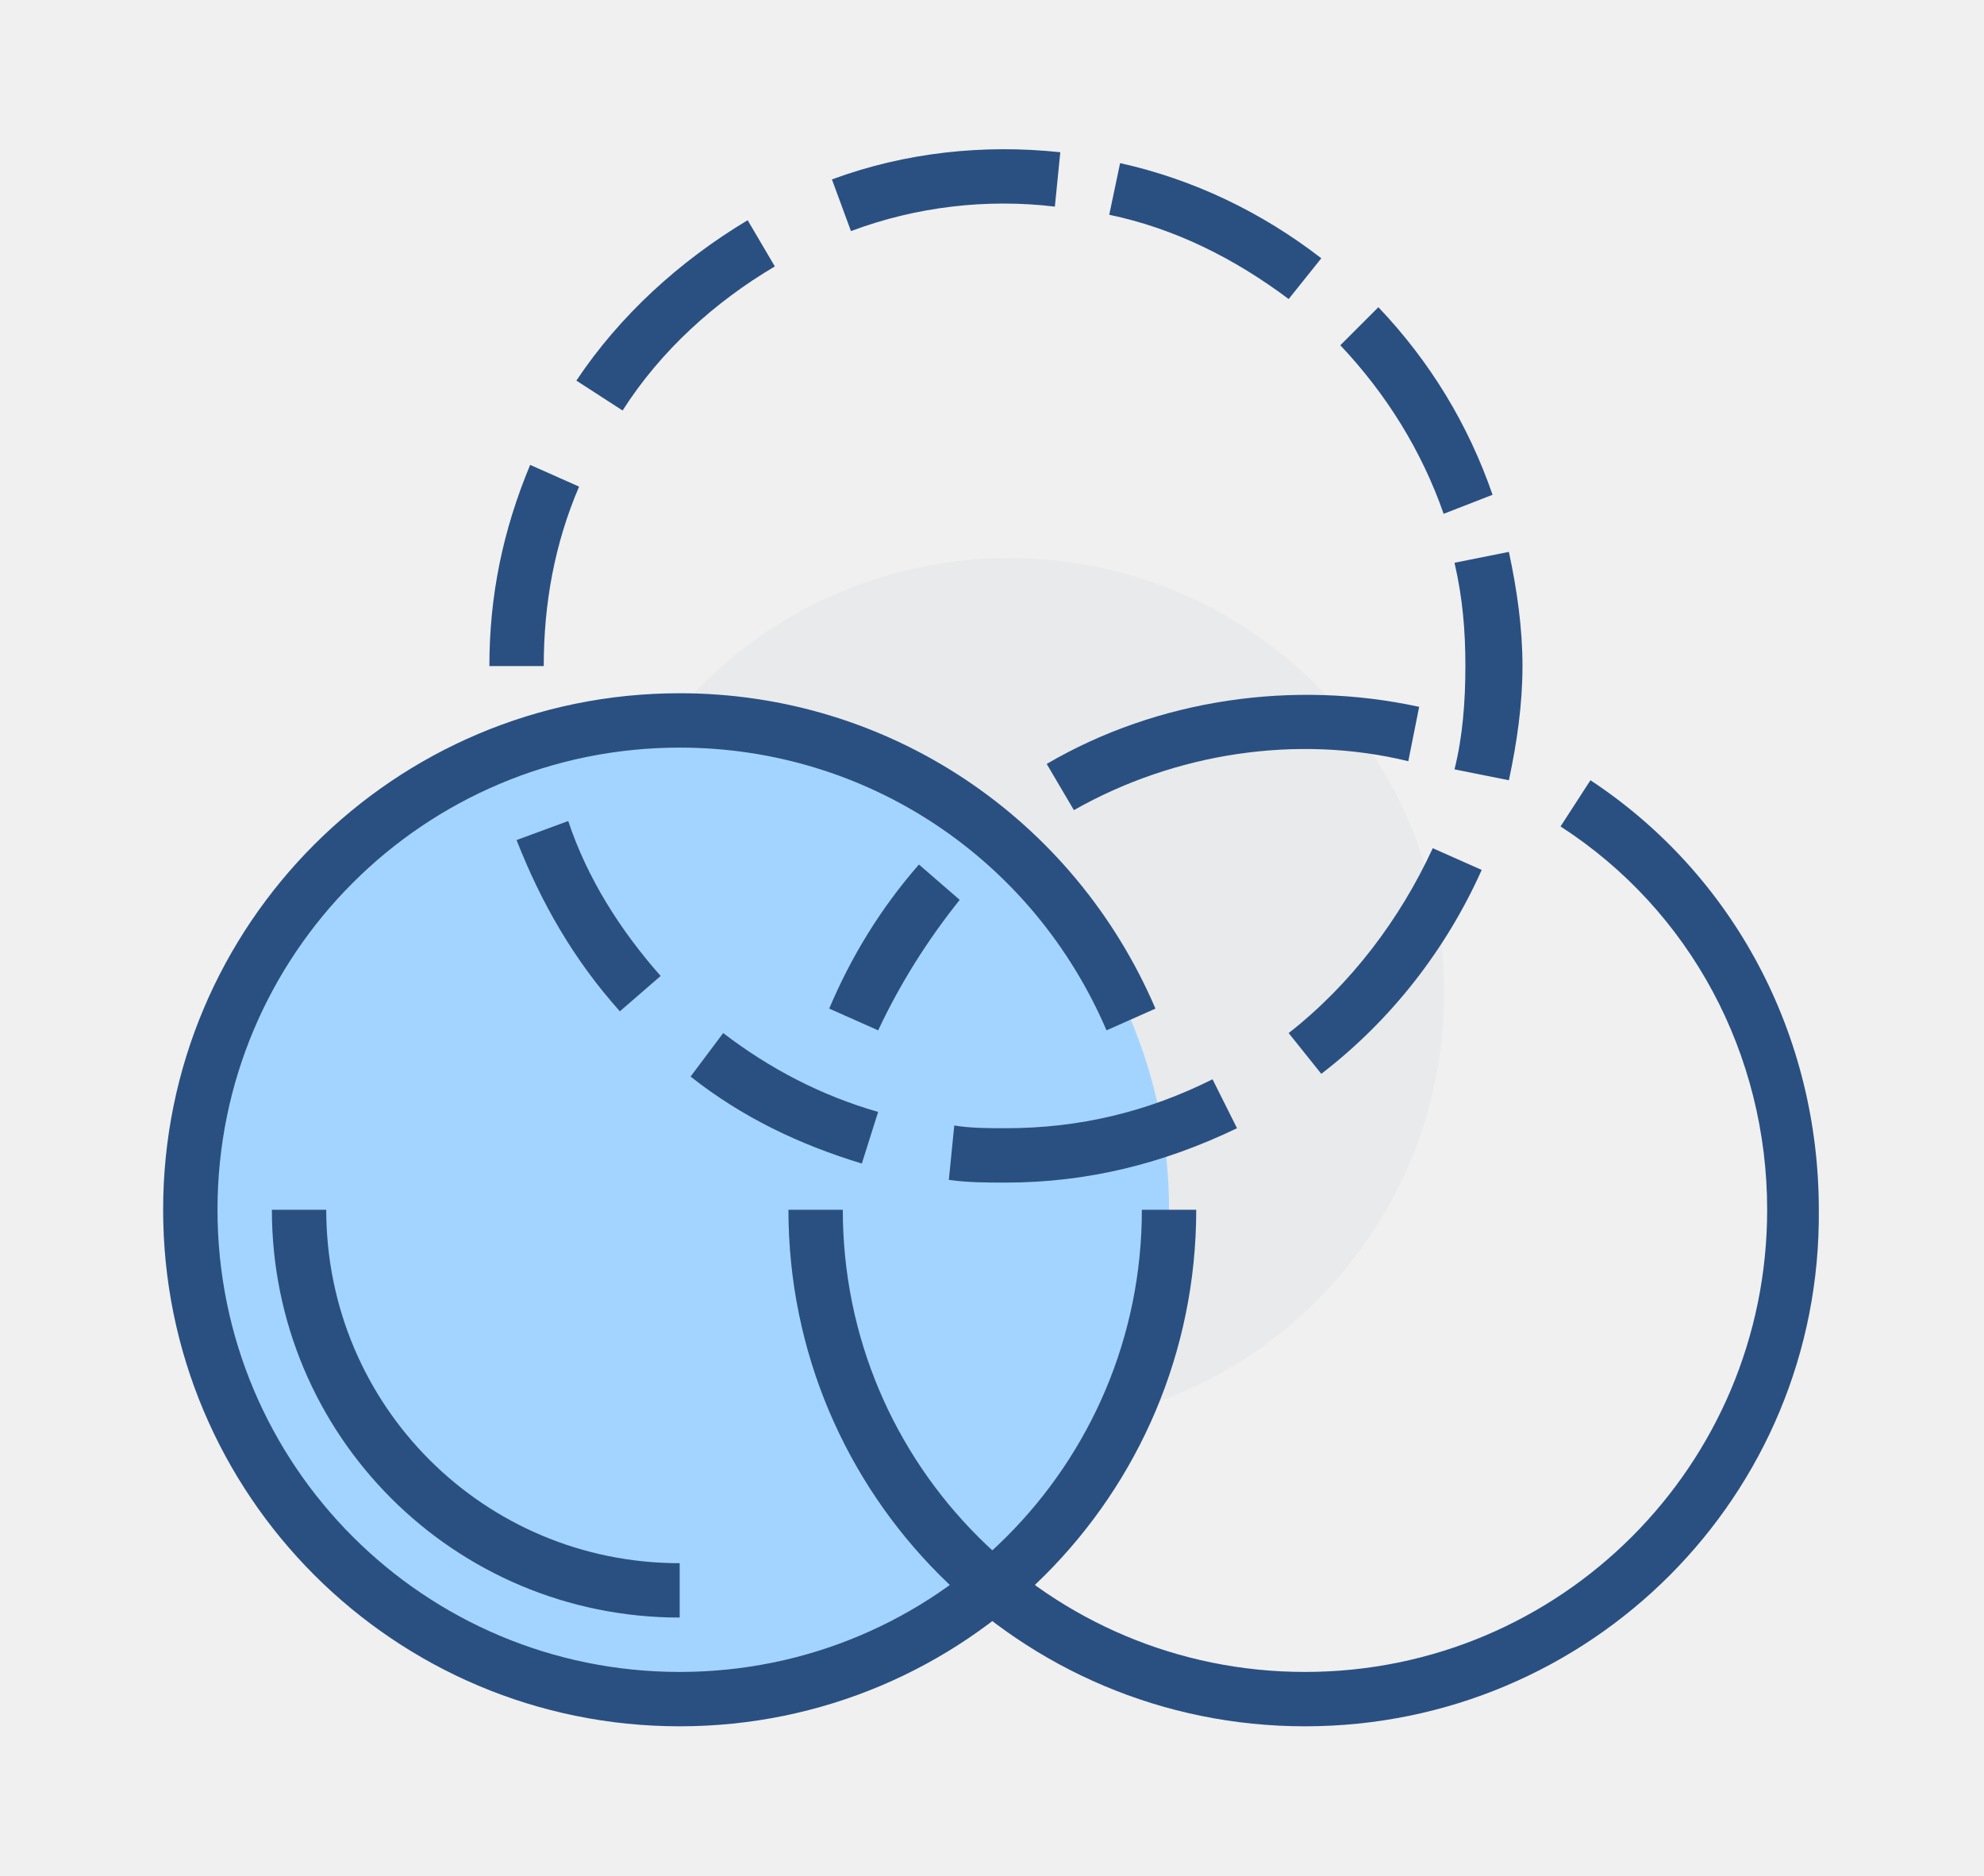
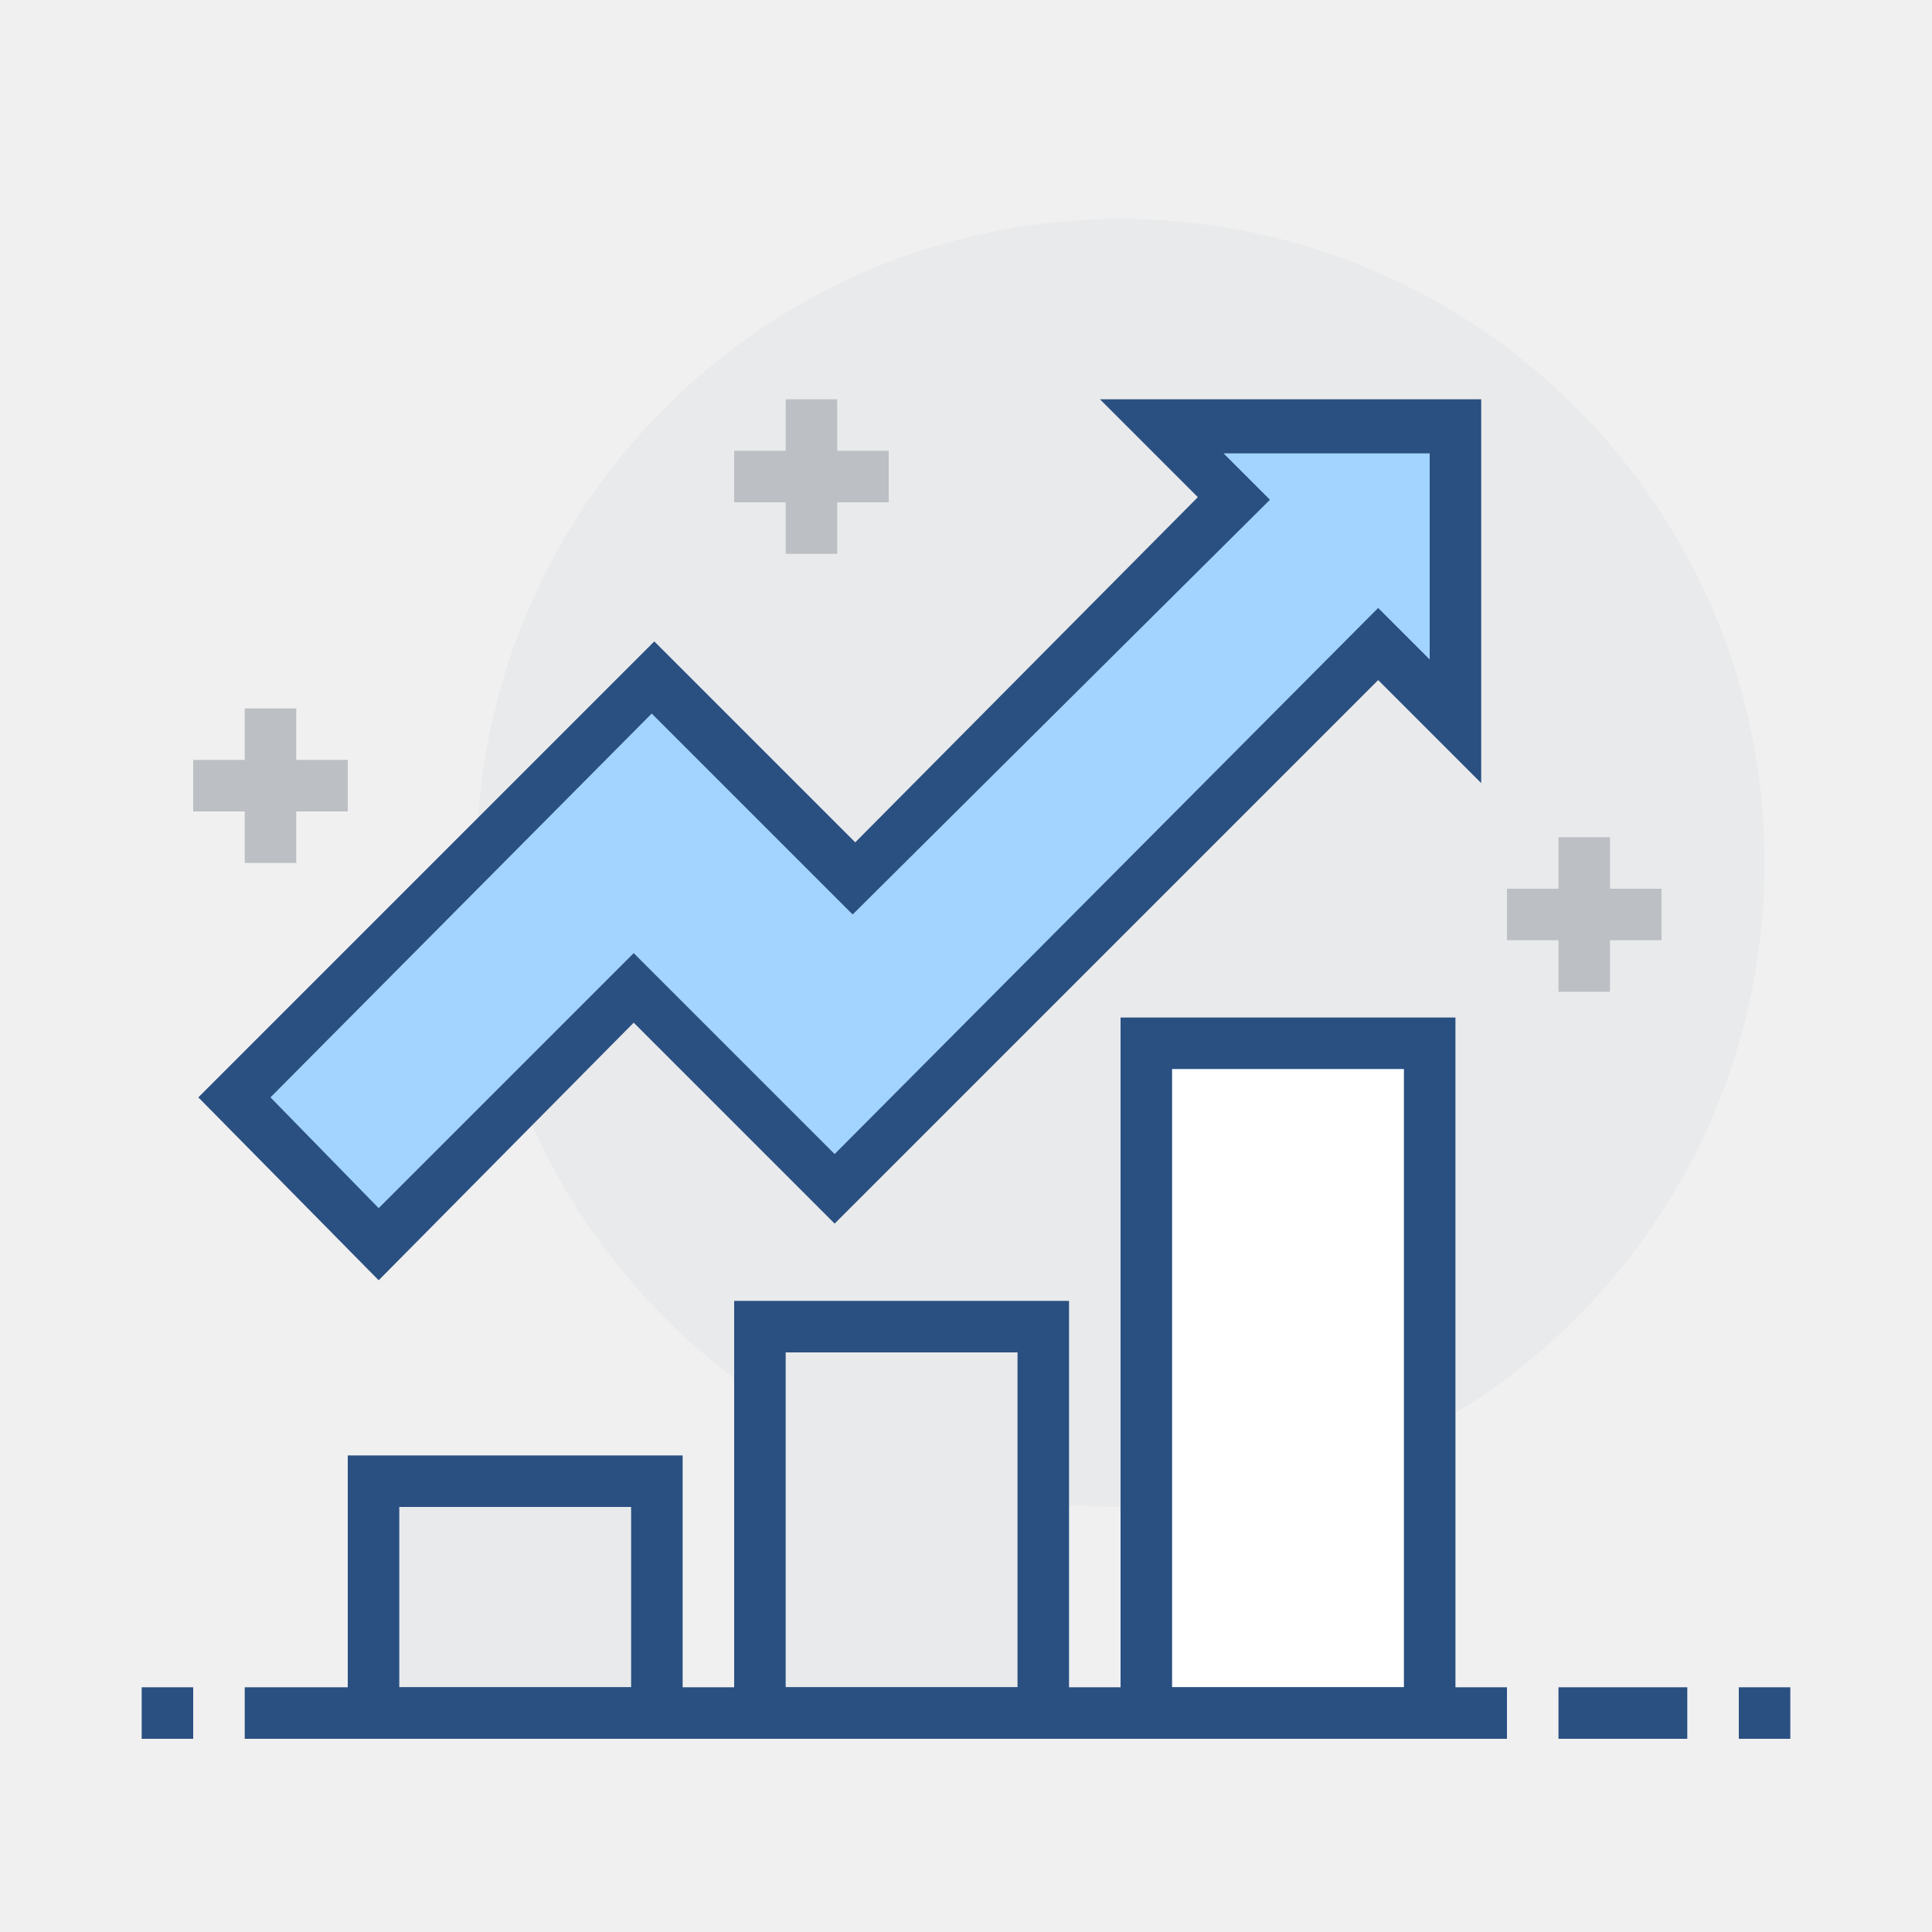
- <svg xmlns="http://www.w3.org/2000/svg" t="1574069106562" class="icon" viewBox="0 0 1083 1024" version="1.1" p-id="4665" width="67.688" height="64">
+ <svg xmlns="http://www.w3.org/2000/svg" t="1574079765765" class="icon" viewBox="0 0 1024 1024" version="1.1" p-id="5292" width="64" height="64">
  <defs>
    <style type="text/css" />
  </defs>
-   <path d="M412.464 735.062a237.449 237.449 0 1 0 276.726-385.942 237.449 237.449 0 1 0-276.726 385.942Z" fill="#E9EAEB" p-id="4666" />
-   <path d="M371.014 660.406m-267.13 0a267.13 267.13 0 1 0 534.261 0 267.13 267.13 0 1 0-534.261 0Z" fill="#A3D4FF" p-id="4667" />
-   <path d="M371.014 942.377c-155.826 0-281.971-126.145-281.971-281.971s126.145-281.971 281.971-281.971c114.272 0 215.188 68.267 259.71 172.151l-26.713 11.872C563.942 468.962 473.414 408.116 371.014 408.116c-139.501 0-252.29 112.788-252.29 252.29s112.788 252.29 252.29 252.29 252.29-112.788 252.29-252.29h29.681c0 155.826-126.145 281.971-281.971 281.971z" fill="#2A5082" p-id="4668" />
-   <path d="M338.365 552.07c-25.229-28.197-43.038-59.362-56.394-93.496l28.197-10.388c10.388 31.165 28.197 59.362 50.458 84.591l-22.261 19.293zM470.446 635.177c-34.133-10.388-65.299-25.229-93.496-47.49l17.809-23.745c25.229 19.293 53.426 34.133 84.591 43.038l-8.904 28.197zM549.101 645.565c-10.388 0-20.777 0-31.165-1.484l2.968-29.681c8.904 1.484 19.293 1.484 28.197 1.484 40.07 0 77.171-8.904 112.788-26.713l13.357 26.713c-40.07 19.293-81.623 29.681-126.145 29.681zM721.252 586.203L703.443 563.942c34.133-26.713 60.846-62.33 78.655-100.916l26.713 11.872c-19.293 43.038-48.974 81.623-87.559 111.304zM823.652 425.925l-29.681-5.936c4.452-17.809 5.936-37.101 5.936-56.394s-1.484-37.101-5.936-56.394l29.681-5.936c4.452 20.777 7.42 41.554 7.42 62.33 0 20.777-2.968 41.554-7.42 62.33zM788.035 280.487c-11.872-34.133-31.165-65.299-56.394-92.012l20.777-20.777c28.197 29.681 48.974 63.814 62.33 102.4l-26.713 10.388zM703.443 163.246c-29.681-22.261-62.33-38.586-97.948-46.006l5.936-28.197c40.07 8.904 77.171 26.713 109.82 51.942L703.443 163.246zM464.51 126.145l-10.388-28.197c40.07-14.841 83.107-19.293 124.661-14.841l-2.968 29.681c-37.101-4.452-75.687 0-111.304 13.357zM339.849 224.093L314.62 207.768c23.745-35.617 56.394-65.299 93.496-87.559l14.841 25.229c-32.649 19.293-62.33 46.006-83.107 78.655zM296.812 363.594h-29.681c0-38.586 7.42-74.203 22.261-109.82l26.713 11.872c-13.357 31.165-19.293 63.814-19.293 97.948z" fill="#2A5082" p-id="4669" />
-   <path d="M712.348 942.377c-155.826 0-281.971-126.145-281.971-281.971h29.681c0 139.501 112.788 252.29 252.29 252.29s252.29-112.788 252.29-252.29c0-84.591-41.554-163.246-112.788-209.252l16.325-25.229c78.655 51.942 124.661 139.501 124.661 234.481 1.484 155.826-124.661 281.971-280.487 281.971zM586.203 442.249l-14.841-25.229c60.846-35.617 135.049-46.006 203.316-31.165l-5.936 29.681c-60.846-14.841-127.629-4.452-182.539 26.713zM479.351 562.458l-26.713-11.872c11.872-28.197 28.197-54.91 48.974-78.655l22.261 19.293c-17.809 22.261-32.649 46.006-44.522 71.235zM371.014 883.014c-123.177 0-222.609-99.432-222.609-222.609h29.681c0 106.852 86.075 192.928 192.928 192.928v29.681z" fill="#2A5082" p-id="4670" />
+   <path d="M593.92 457.387m-341.333 0a341.333 341.333 0 1 0 682.667 0 341.333 341.333 0 1 0-682.667 0Z" fill="#E9EAEB" p-id="5293" />
+   <path d="M416.427 211.627h27.307v81.92h-27.307z" fill="#BCC0C4" p-id="5294" />
+   <path d="M389.12 238.933h81.92v27.307h-81.92zM129.707 375.467h27.307v81.92H129.707z" fill="#BCC0C4" p-id="5295" />
+   <path d="M102.4 402.773h81.92v27.307H102.4zM826.027 443.733h27.307v81.92h-27.307z" fill="#BCC0C4" p-id="5296" />
+   <path d="M798.72 471.04h81.92v27.307h-81.92z" fill="#BCC0C4" p-id="5297" />
+   <path d="M826.027 894.293h68.267v27.307h-68.267zM921.6 894.293h27.307v27.307h-27.307zM75.093 894.293h27.307v27.307H75.093z" fill="#2A5082" p-id="5298" />
+   <path d="M607.573 552.96h150.187v354.987H607.573z" fill="#FFFFFF" p-id="5299" />
+   <path d="M771.413 921.6H593.92v-382.293h177.493v382.293z m-150.187-27.307h122.88v-327.68h-122.88v327.68z" fill="#2A5082" p-id="5300" />
+   <path d="M197.973 785.067h150.187v122.88H197.973z" fill="#E9EAEB" p-id="5301" />
+   <path d="M361.813 921.6H184.32v-150.187h177.493v150.187z m-150.187-27.307h122.88v-95.573h-122.88v95.573z" fill="#2A5082" p-id="5302" />
+   <path d="M402.773 703.147h150.187v204.8H402.773z" fill="#E9EAEB" p-id="5303" />
+   <path d="M566.613 921.6H389.12v-232.107h177.493v232.107z m-150.187-27.307h122.88v-177.493h-122.88v177.493z" fill="#2A5082" p-id="5304" />
+   <path d="M129.707 894.293h669.013v27.307H129.707z" fill="#2A5082" p-id="5305" />
+   <path d="M771.413 225.28H614.4l39.595 38.229-202.069 202.069-106.496-106.496L124.245 581.632l76.459 77.824 135.168-135.168 106.496 105.131L730.453 341.333l40.96 40.96z" fill="#A3D4FF" p-id="5306" />
+   <path d="M200.704 678.571l-95.573-96.939 241.664-241.664 106.496 106.496L634.88 263.509l-51.883-51.883H785.067v203.435l-54.613-54.613-288.085 288.085-106.496-106.496-135.168 136.533zM143.36 581.632l57.344 58.709 135.168-135.168 106.496 106.496L730.453 322.219l27.307 27.307v-109.227h-109.227l24.576 24.576-221.184 219.819-106.496-106.496L143.36 581.632z" fill="#2A5082" p-id="5307" />
</svg>
